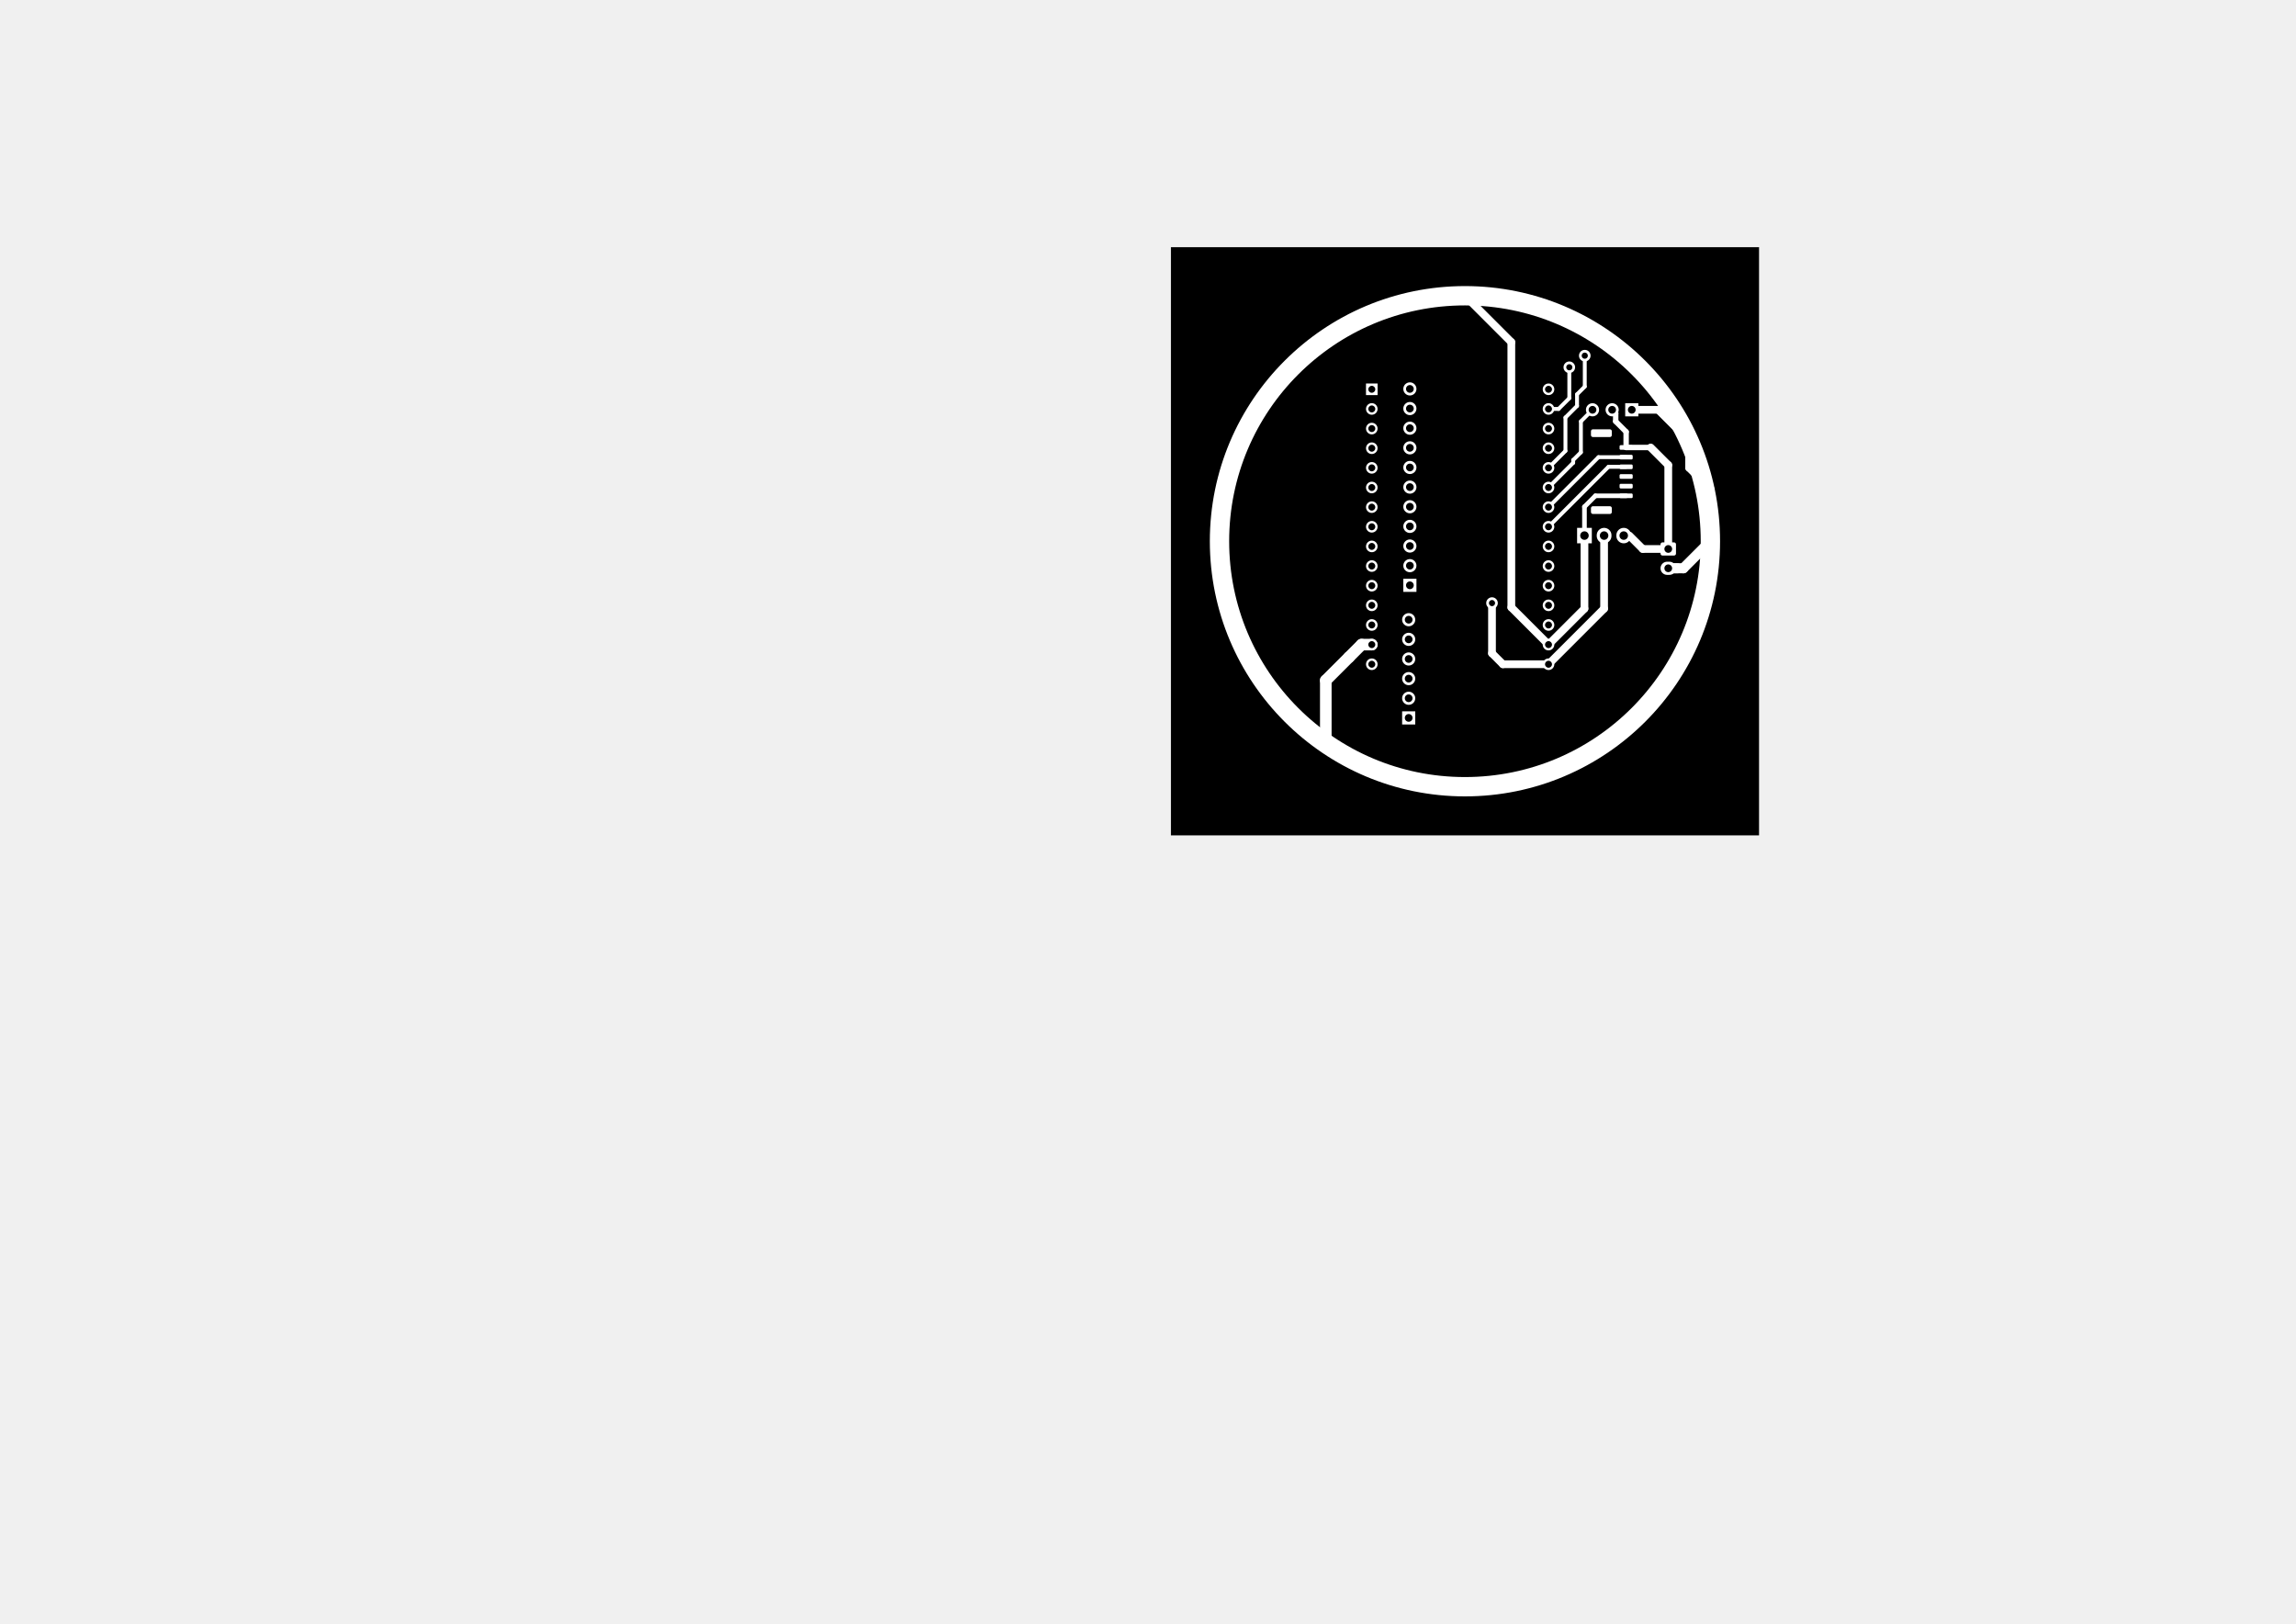
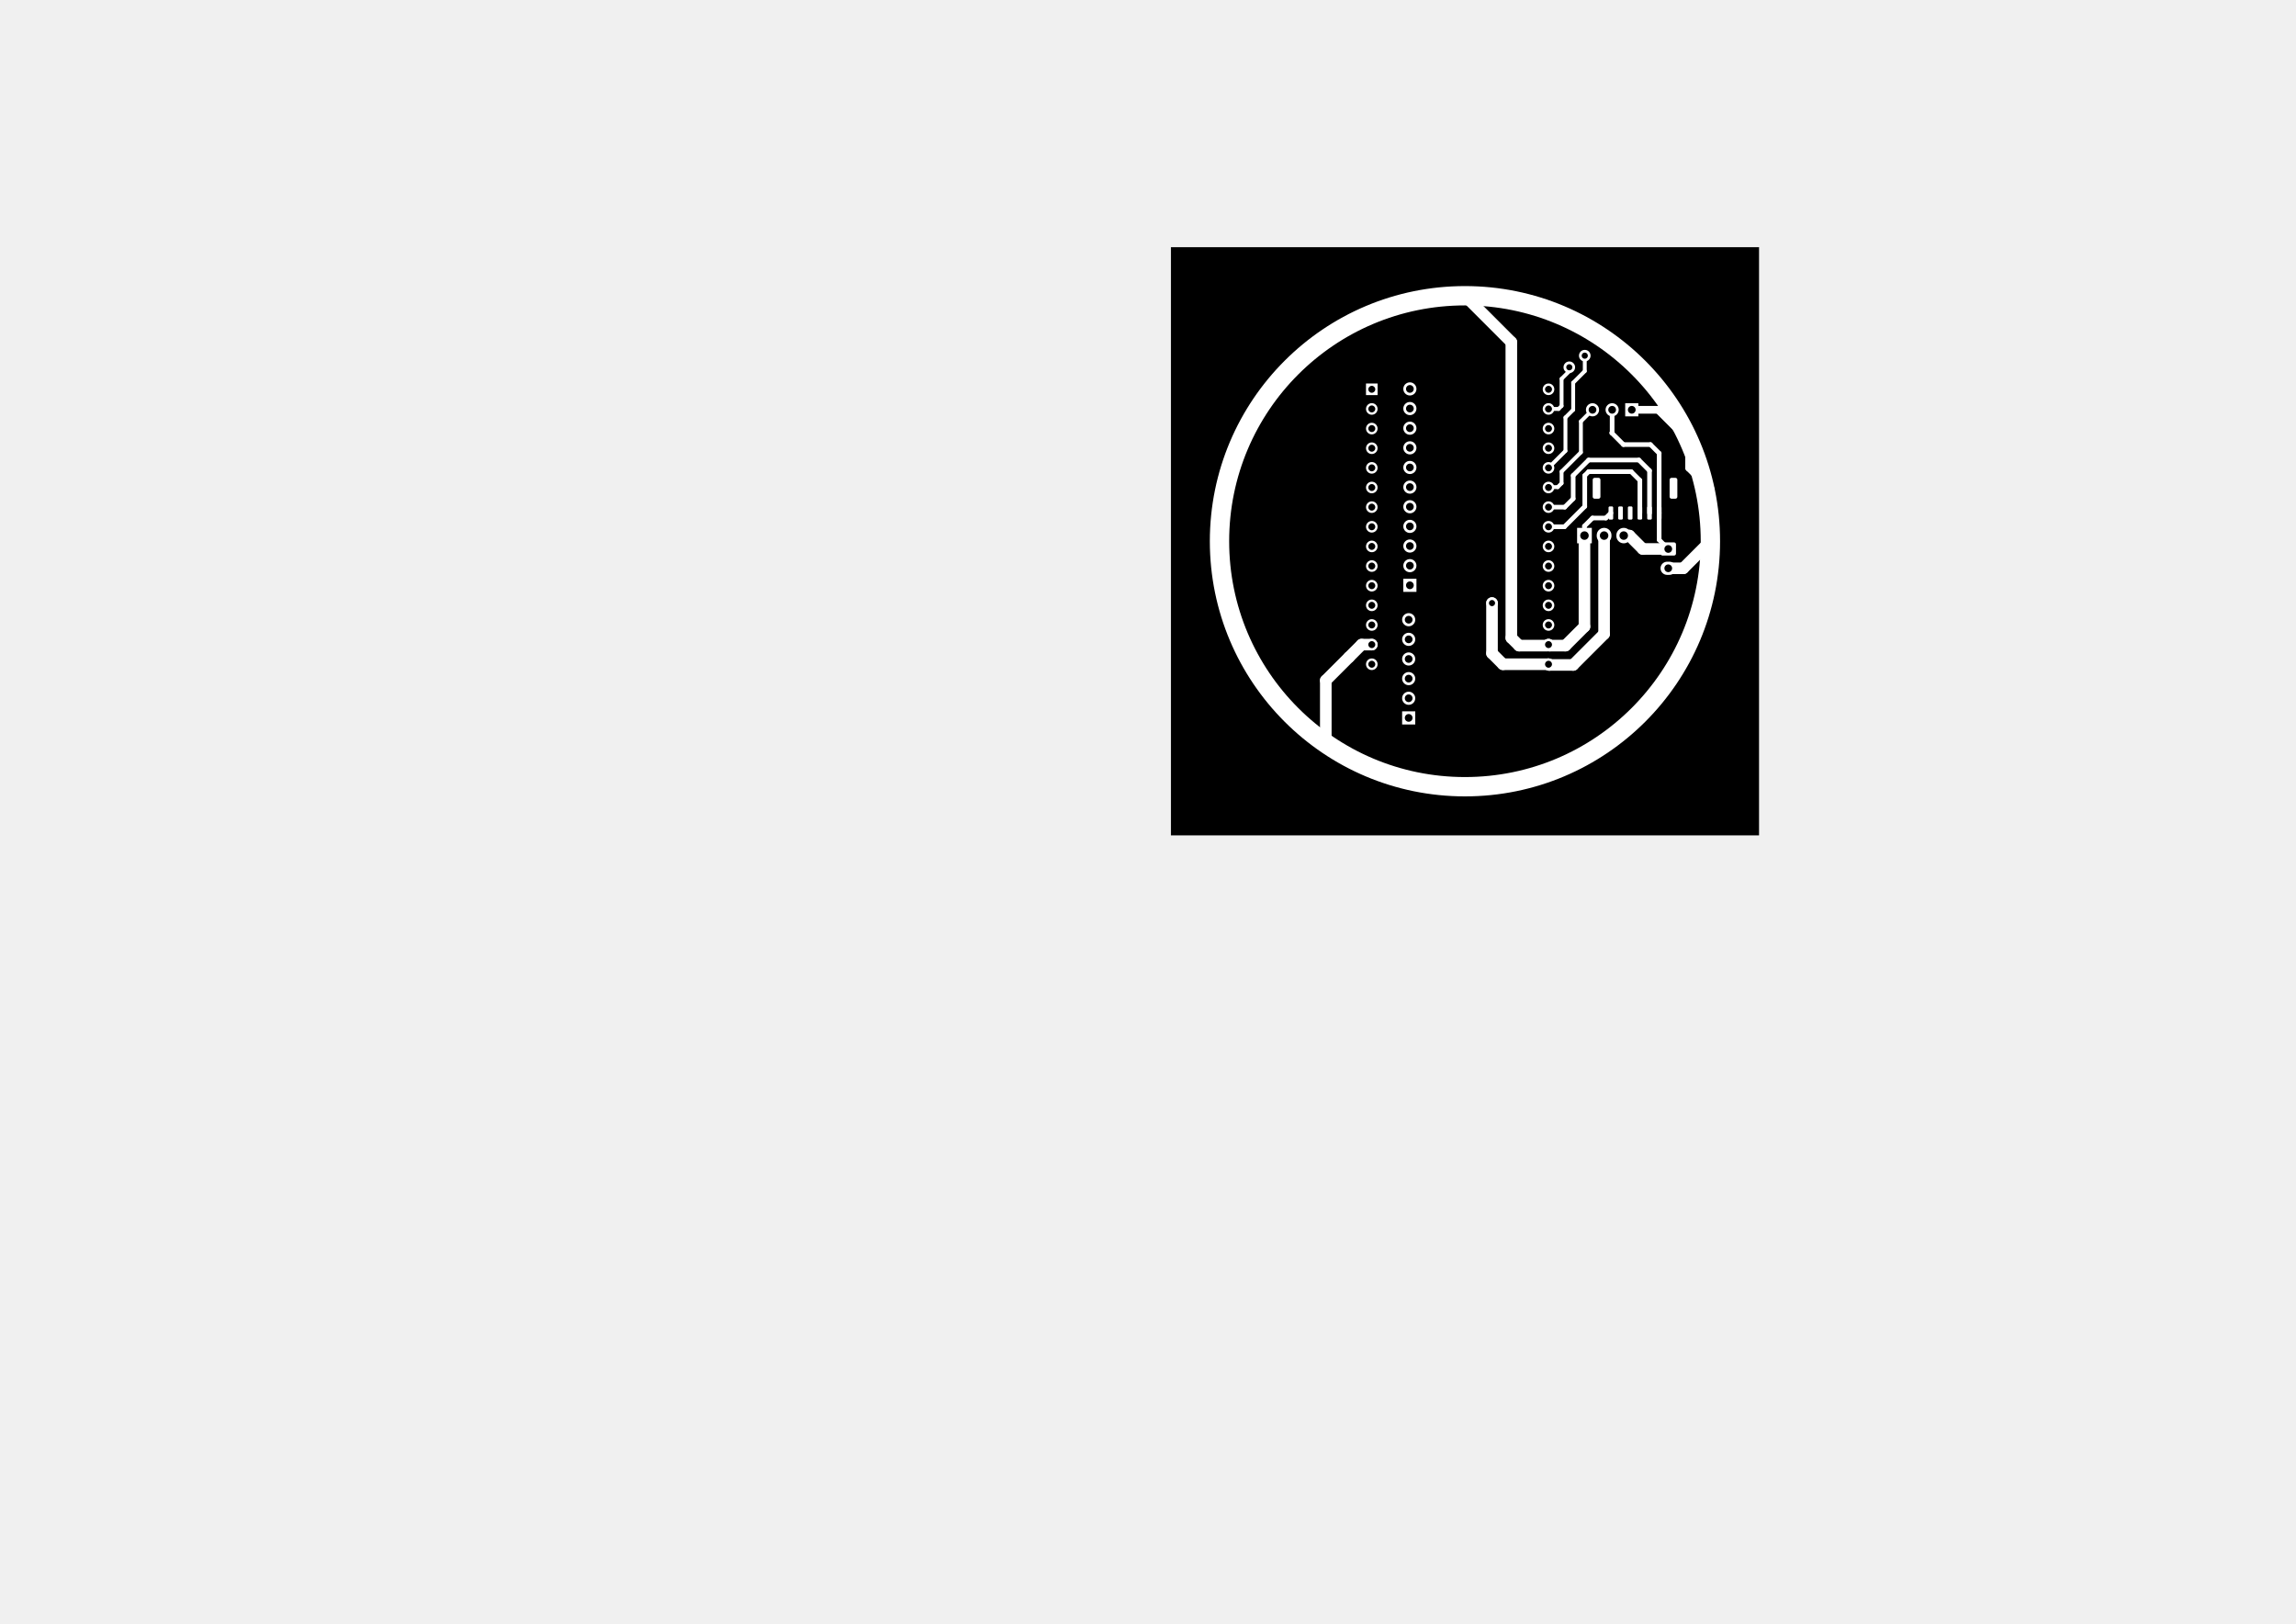
<svg xmlns="http://www.w3.org/2000/svg" version="1.1" width="297.002mm" height="210.007mm" viewBox="0 0 297.002 210.007">
  <g style="fill:#000000; fill-opacity:1;stroke:#000000; stroke-opacity:1; stroke-linecap:round; stroke-linejoin:round;" transform="translate(0 0) scale(1 1)">
</g>
  <g style="fill:#000000; fill-opacity:1;  stroke:#000000; stroke-width:0.021; stroke-opacity:1;  stroke-linecap:round; stroke-linejoin:round;">
    <rect x="151.475" y="31.975" width="76.05" height="76.05" rx="0" />
  </g>
  <g style="fill:none;  stroke:#FFFFFF; stroke-width:2.5; stroke-opacity:1;  stroke-linecap:round; stroke-linejoin:round;">
    <circle cx="189.5" cy="70" r="31.75" />
  </g>
  <g style="fill:#FFFFFF; fill-opacity:1; stroke:none;">
    <circle cx="177.45" cy="65.59" r="0.75" />
  </g>
  <g style="fill:#FFFFFF; fill-opacity:1; stroke:none;">
    <circle cx="177.45" cy="83.37" r="0.75" />
  </g>
  <g style="fill:#FFFFFF; fill-opacity:1; stroke:none;">
    <circle cx="200.31" cy="83.37" r="0.75" />
  </g>
  <g style="fill:#FFFFFF; fill-opacity:1; stroke:none;">
    <circle cx="200.31" cy="85.91" r="0.75" />
    <path style="fill:#FFFFFF; fill-opacity:1; stroke:none;fill-rule:evenodd;" d="M 176.7,51.1 176.7,49.6 178.2,49.6 178.2,51.1 Z" />
  </g>
  <g style="fill:#FFFFFF; fill-opacity:1; stroke:none;">
    <circle cx="177.45" cy="57.97" r="0.75" />
  </g>
  <g style="fill:#FFFFFF; fill-opacity:1; stroke:none;">
    <circle cx="177.45" cy="60.51" r="0.75" />
  </g>
  <g style="fill:#FFFFFF; fill-opacity:1; stroke:none;">
    <circle cx="177.45" cy="63.05" r="0.75" />
  </g>
  <g style="fill:#FFFFFF; fill-opacity:1; stroke:none;">
    <circle cx="177.45" cy="68.13" r="0.75" />
  </g>
  <g style="fill:#FFFFFF; fill-opacity:1; stroke:none;">
    <circle cx="177.45" cy="70.67" r="0.75" />
  </g>
  <g style="fill:#FFFFFF; fill-opacity:1; stroke:none;">
    <circle cx="177.45" cy="73.21" r="0.75" />
  </g>
  <g style="fill:#FFFFFF; fill-opacity:1; stroke:none;">
    <circle cx="177.45" cy="75.75" r="0.75" />
  </g>
  <g style="fill:#FFFFFF; fill-opacity:1; stroke:none;">
    <circle cx="177.45" cy="78.29" r="0.75" />
  </g>
  <g style="fill:#FFFFFF; fill-opacity:1; stroke:none;">
    <circle cx="177.45" cy="80.83" r="0.75" />
  </g>
  <g style="fill:#FFFFFF; fill-opacity:1; stroke:none;">
    <circle cx="200.31" cy="80.83" r="0.75" />
  </g>
  <g style="fill:#FFFFFF; fill-opacity:1; stroke:none;">
    <circle cx="200.31" cy="78.29" r="0.75" />
  </g>
  <g style="fill:#FFFFFF; fill-opacity:1; stroke:none;">
    <circle cx="200.31" cy="75.75" r="0.75" />
  </g>
  <g style="fill:#FFFFFF; fill-opacity:1; stroke:none;">
    <circle cx="200.31" cy="73.21" r="0.75" />
  </g>
  <g style="fill:#FFFFFF; fill-opacity:1; stroke:none;">
    <circle cx="200.31" cy="70.67" r="0.75" />
  </g>
  <g style="fill:#FFFFFF; fill-opacity:1; stroke:none;">
    <circle cx="200.31" cy="68.13" r="0.75" />
  </g>
  <g style="fill:#FFFFFF; fill-opacity:1; stroke:none;">
    <circle cx="200.31" cy="65.59" r="0.75" />
  </g>
  <g style="fill:#FFFFFF; fill-opacity:1; stroke:none;">
    <circle cx="200.31" cy="63.05" r="0.75" />
  </g>
  <g style="fill:#FFFFFF; fill-opacity:1; stroke:none;">
    <circle cx="200.31" cy="60.51" r="0.75" />
  </g>
  <g style="fill:#FFFFFF; fill-opacity:1; stroke:none;">
    <circle cx="200.31" cy="57.97" r="0.75" />
  </g>
  <g style="fill:#FFFFFF; fill-opacity:1; stroke:none;">
    <circle cx="200.31" cy="55.43" r="0.75" />
  </g>
  <g style="fill:#FFFFFF; fill-opacity:1; stroke:none;">
    <circle cx="200.31" cy="52.89" r="0.75" />
  </g>
  <g style="fill:#FFFFFF; fill-opacity:1; stroke:none;">
    <circle cx="200.31" cy="50.35" r="0.75" />
  </g>
  <g style="fill:#FFFFFF; fill-opacity:1; stroke:none;">
    <circle cx="177.45" cy="85.91" r="0.75" />
  </g>
  <g style="fill:#FFFFFF; fill-opacity:1; stroke:none;">
    <circle cx="177.45" cy="55.43" r="0.75" />
  </g>
  <g style="fill:#FFFFFF; fill-opacity:1; stroke:none;">
    <circle cx="177.45" cy="52.89" r="0.75" />
    <path style="fill:#FFFFFF; fill-opacity:1; stroke:none;fill-rule:evenodd;" d="M 204.007,70.27 204.007,68.27 205.912,68.27 205.912,70.27 Z" />
  </g>
  <g style="fill:none;  stroke:#FFFFFF; stroke-width:1.905; stroke-opacity:1;  stroke-linecap:round; stroke-linejoin:round;">
    <path d="M207.5 69.222 L207.5 69.317 " />
    <path d="M210.04 69.222 L210.04 69.317 " />
    <path style="fill:#FFFFFF; fill-opacity:1; stroke:none;fill-rule:evenodd;" d="M 210.23,52.15 211.93,52.15 211.93,53.85 210.23,53.85 Z" />
  </g>
  <g style="fill:#FFFFFF; fill-opacity:1; stroke:none;">
    <circle cx="208.54" cy="53" r="0.85" />
  </g>
  <g style="fill:#FFFFFF; fill-opacity:1; stroke:none;">
    <circle cx="206" cy="53" r="0.85" />
    <path style="fill:#FFFFFF; fill-opacity:1; stroke:none;fill-rule:evenodd;" d="M 216.55,70.15 216.646,70.169 216.727,70.223 216.781,70.304 216.8,70.4 216.8,71.6 216.781,71.696 216.727,71.777 216.646,71.831 216.55,71.85 215.05,71.85 214.954,71.831 214.873,71.777 214.819,71.696 214.8,71.6 214.8,70.4 214.819,70.304 214.873,70.223 214.954,70.169 215.05,70.15 Z" />
  </g>
  <g style="fill:none;  stroke:#FFFFFF; stroke-width:1.7; stroke-opacity:1;  stroke-linecap:round; stroke-linejoin:round;">
    <path d="M215.95 73.5 L215.65 73.5 " />
    <path style="fill:#FFFFFF; fill-opacity:1; stroke:none;fill-rule:evenodd;" d="M 181.373,93.7 181.373,92 183.072,92 183.072,93.7 Z" />
  </g>
  <g style="fill:#FFFFFF; fill-opacity:1; stroke:none;">
    <circle cx="182.222" cy="90.31" r="0.85" />
  </g>
  <g style="fill:#FFFFFF; fill-opacity:1; stroke:none;">
    <circle cx="182.222" cy="87.77" r="0.85" />
  </g>
  <g style="fill:#FFFFFF; fill-opacity:1; stroke:none;">
    <circle cx="182.222" cy="85.23" r="0.85" />
  </g>
  <g style="fill:#FFFFFF; fill-opacity:1; stroke:none;">
    <circle cx="182.222" cy="82.69" r="0.85" />
  </g>
  <g style="fill:#FFFFFF; fill-opacity:1; stroke:none;">
    <circle cx="182.222" cy="80.15" r="0.85" />
-     <path style="fill:#FFFFFF; fill-opacity:1; stroke:none;fill-rule:evenodd;" d="M 209.65,64.425 209.593,64.414 209.544,64.381 209.511,64.332 209.5,64.275 209.5,63.975 209.511,63.918 209.544,63.869 209.593,63.836 209.65,63.825 211.05,63.825 211.107,63.836 211.156,63.869 211.189,63.918 211.2,63.975 211.2,64.275 211.189,64.332 211.156,64.381 211.107,64.414 211.05,64.425 Z" />
-     <path style="fill:#FFFFFF; fill-opacity:1; stroke:none;fill-rule:evenodd;" d="M 209.65,63.175 209.593,63.164 209.544,63.131 209.511,63.082 209.5,63.025 209.5,62.725 209.511,62.668 209.544,62.619 209.593,62.586 209.65,62.575 211.05,62.575 211.107,62.586 211.156,62.619 211.189,62.668 211.2,62.725 211.2,63.025 211.189,63.082 211.156,63.131 211.107,63.164 211.05,63.175 Z" />
-     <path style="fill:#FFFFFF; fill-opacity:1; stroke:none;fill-rule:evenodd;" d="M 209.65,61.925 209.593,61.914 209.544,61.881 209.511,61.832 209.5,61.775 209.5,61.475 209.511,61.418 209.544,61.369 209.593,61.336 209.65,61.325 211.05,61.325 211.107,61.336 211.156,61.369 211.189,61.418 211.2,61.475 211.2,61.775 211.189,61.832 211.156,61.881 211.107,61.914 211.05,61.925 Z" />
-     <path style="fill:#FFFFFF; fill-opacity:1; stroke:none;fill-rule:evenodd;" d="M 209.65,60.675 209.593,60.664 209.544,60.631 209.511,60.582 209.5,60.525 209.5,60.225 209.511,60.168 209.544,60.119 209.593,60.086 209.65,60.075 211.05,60.075 211.107,60.086 211.156,60.119 211.189,60.168 211.2,60.225 211.2,60.525 211.189,60.582 211.156,60.631 211.107,60.664 211.05,60.675 Z" />
-     <path style="fill:#FFFFFF; fill-opacity:1; stroke:none;fill-rule:evenodd;" d="M 209.65,59.425 209.593,59.414 209.544,59.381 209.511,59.332 209.5,59.275 209.5,58.975 209.511,58.918 209.544,58.869 209.593,58.836 209.65,58.825 211.05,58.825 211.107,58.836 211.156,58.869 211.189,58.918 211.2,58.975 211.2,59.275 211.189,59.332 211.156,59.381 211.107,59.414 211.05,59.425 Z" />
-     <path style="fill:#FFFFFF; fill-opacity:1; stroke:none;fill-rule:evenodd;" d="M 209.65,58.175 209.593,58.164 209.544,58.131 209.511,58.082 209.5,58.025 209.5,57.725 209.511,57.668 209.544,57.619 209.593,57.586 209.65,57.575 211.05,57.575 211.107,57.586 211.156,57.619 211.189,57.668 211.2,57.725 211.2,58.025 211.189,58.082 211.156,58.131 211.107,58.164 211.05,58.175 Z" />
-     <path style="fill:#FFFFFF; fill-opacity:1; stroke:none;fill-rule:evenodd;" d="M 206.05,66.475 205.954,66.456 205.873,66.402 205.819,66.321 205.8,66.225 205.8,65.725 205.819,65.629 205.873,65.548 205.954,65.494 206.05,65.475 208.25,65.475 208.346,65.494 208.427,65.548 208.481,65.629 208.5,65.725 208.5,66.225 208.481,66.321 208.427,66.402 208.346,66.456 208.25,66.475 Z" />
-     <path style="fill:#FFFFFF; fill-opacity:1; stroke:none;fill-rule:evenodd;" d="M 206.05,56.525 205.954,56.506 205.873,56.452 205.819,56.371 205.8,56.275 205.8,55.775 205.819,55.679 205.873,55.598 205.954,55.544 206.05,55.525 208.25,55.525 208.346,55.544 208.427,55.598 208.481,55.679 208.5,55.775 208.5,56.275 208.481,56.371 208.427,56.452 208.346,56.506 208.25,56.525 Z" />
    <path style="fill:#FFFFFF; fill-opacity:1; stroke:none;fill-rule:evenodd;" d="M 181.528,76.55 181.528,74.85 183.227,74.85 183.227,76.55 Z" />
  </g>
  <g style="fill:#FFFFFF; fill-opacity:1; stroke:none;">
    <circle cx="182.377" cy="73.16" r="0.85" />
  </g>
  <g style="fill:#FFFFFF; fill-opacity:1; stroke:none;">
    <circle cx="182.377" cy="70.62" r="0.85" />
  </g>
  <g style="fill:#FFFFFF; fill-opacity:1; stroke:none;">
    <circle cx="182.377" cy="68.08" r="0.85" />
  </g>
  <g style="fill:#FFFFFF; fill-opacity:1; stroke:none;">
    <circle cx="182.377" cy="65.54" r="0.85" />
  </g>
  <g style="fill:#FFFFFF; fill-opacity:1; stroke:none;">
    <circle cx="182.377" cy="63" r="0.85" />
  </g>
  <g style="fill:#FFFFFF; fill-opacity:1; stroke:none;">
    <circle cx="182.377" cy="60.46" r="0.85" />
  </g>
  <g style="fill:#FFFFFF; fill-opacity:1; stroke:none;">
    <circle cx="182.377" cy="57.92" r="0.85" />
  </g>
  <g style="fill:#FFFFFF; fill-opacity:1; stroke:none;">
    <circle cx="182.377" cy="55.38" r="0.85" />
  </g>
  <g style="fill:#FFFFFF; fill-opacity:1; stroke:none;">
    <circle cx="182.377" cy="52.84" r="0.85" />
  </g>
  <g style="fill:#FFFFFF; fill-opacity:1; stroke:none;">
    <circle cx="182.377" cy="50.3" r="0.85" />
+     <path style="fill:#FFFFFF; fill-opacity:1; stroke:none;fill-rule:evenodd;" d="M 215.975,62.05 215.994,61.954 216.048,61.873 216.129,61.819 216.225,61.8 216.725,61.8 216.821,61.819 216.902,61.873 216.956,61.954 216.975,62.05 216.975,64.25 216.956,64.346 216.902,64.427 216.821,64.481 216.725,64.5 216.225,64.5 216.129,64.481 216.048,64.427 215.994,64.346 215.975,64.25 Z" />
+     <path style="fill:#FFFFFF; fill-opacity:1; stroke:none;fill-rule:evenodd;" d="M 206.025,62.05 206.044,61.954 206.098,61.873 206.179,61.819 206.275,61.8 206.775,61.8 206.871,61.819 206.952,61.873 207.006,61.954 207.025,62.05 207.025,64.25 207.006,64.346 206.952,64.427 206.871,64.481 206.775,64.5 206.275,64.5 206.179,64.481 206.098,64.427 206.044,64.346 206.025,64.25 Z" />
+     <path style="fill:#FFFFFF; fill-opacity:1; stroke:none;fill-rule:evenodd;" d="M 214.325,65.65 214.336,65.593 214.369,65.544 214.418,65.511 214.475,65.5 214.775,65.5 214.832,65.511 214.881,65.544 214.914,65.593 214.925,65.65 214.925,67.05 214.914,67.107 214.881,67.156 214.832,67.189 214.775,67.2 214.475,67.2 214.418,67.189 214.369,67.156 214.336,67.107 214.325,67.05 Z" />
+     <path style="fill:#FFFFFF; fill-opacity:1; stroke:none;fill-rule:evenodd;" d="M 213.075,65.65 213.086,65.593 213.119,65.544 213.168,65.511 213.225,65.5 213.525,65.5 213.582,65.511 213.631,65.544 213.664,65.593 213.675,65.65 213.675,67.05 213.664,67.107 213.631,67.156 213.582,67.189 213.525,67.2 213.225,67.2 213.168,67.189 213.119,67.156 213.086,67.107 213.075,67.05 Z" />
+     <path style="fill:#FFFFFF; fill-opacity:1; stroke:none;fill-rule:evenodd;" d="M 211.825,65.65 211.836,65.593 211.869,65.544 211.918,65.511 211.975,65.5 212.275,65.5 212.332,65.511 212.381,65.544 212.414,65.593 212.425,65.65 212.425,67.05 212.414,67.107 212.381,67.156 212.332,67.189 212.275,67.2 211.975,67.2 211.918,67.189 211.869,67.156 211.836,67.107 211.825,67.05 Z" />
+     <path style="fill:#FFFFFF; fill-opacity:1; stroke:none;fill-rule:evenodd;" d="M 210.575,65.65 210.586,65.593 210.619,65.544 210.668,65.511 210.725,65.5 211.025,65.5 211.082,65.511 211.131,65.544 211.164,65.593 211.175,65.65 211.175,67.05 211.164,67.107 211.131,67.156 211.082,67.189 211.025,67.2 210.725,67.2 210.668,67.189 210.619,67.156 210.586,67.107 210.575,67.05 Z" />
+     <path style="fill:#FFFFFF; fill-opacity:1; stroke:none;fill-rule:evenodd;" d="M 209.325,65.65 209.336,65.593 209.369,65.544 209.418,65.511 209.475,65.5 209.775,65.5 209.832,65.511 209.881,65.544 209.914,65.593 209.925,65.65 209.925,67.05 209.914,67.107 209.881,67.156 209.832,67.189 209.775,67.2 209.475,67.2 209.418,67.189 209.369,67.156 209.336,67.107 209.325,67.05 Z" />
+     <path style="fill:#FFFFFF; fill-opacity:1; stroke:none;fill-rule:evenodd;" d="M 208.075,65.65 208.086,65.593 208.119,65.544 208.168,65.511 208.225,65.5 208.525,65.5 208.582,65.511 208.631,65.544 208.664,65.593 208.675,65.65 208.675,67.05 208.664,67.107 208.631,67.156 208.582,67.189 208.525,67.2 208.225,67.2 208.168,67.189 208.119,67.156 208.086,67.107 208.075,67.05 Z" />
  </g>
  <g style="fill:#FFFFFF; fill-opacity:1; stroke:none;">
    <circle cx="193" cy="78" r="0.75" />
  </g>
  <g style="fill:#FFFFFF; fill-opacity:1; stroke:none;">
    <circle cx="203" cy="47.5" r="0.75" />
  </g>
  <g style="fill:#FFFFFF; fill-opacity:1; stroke:none;">
    <circle cx="205" cy="46" r="0.75" />
  </g>
-   <g style="fill:none;  stroke:#FFFFFF; stroke-width:1; stroke-opacity:1;  stroke-linecap:round; stroke-linejoin:round;">
-     <path d="M200.31 83.37 L195.5 78.56 " />
-     <path d="M195.5 78.56 L195.5 44.25 " />
-     <path d="M195.5 44.25 L189.5 38.25 " />
-   </g>
-   <g style="fill:none;  stroke:#FFFFFF; stroke-width:0.7; stroke-opacity:1;  stroke-linecap:round; stroke-linejoin:round;">
-     <path d="M210.35 57.875 L210.35 55.85 " />
-     <path d="M210.35 55.85 L209 54.5 " />
-     <path d="M209 54.5 L209 53.46 " />
-     <path d="M209 53.46 L208.54 53 " />
-   </g>
  <g style="fill:none;  stroke:#FFFFFF; stroke-width:0.5; stroke-opacity:1;  stroke-linecap:round; stroke-linejoin:round;">
+     <path d="M205 46 L205 48 " />
+     <path d="M202.5 54 L202.5 58.32 " />
+     <path d="M205 48 L203.5 49.5 " />
+     <path d="M203.5 49.5 L203.5 53 " />
+     <path d="M203.5 53 L202.5 54 " />
+     <path d="M202.5 58.32 L200.31 60.51 " />
+     <path d="M203 47.5 L203 48 " />
+     <path d="M203 48 L202 49 " />
+     <path d="M202 49 L202 52.5 " />
+     <path d="M202 52.5 L201.61 52.89 " />
+     <path d="M201.61 52.89 L200.31 52.89 " />
    <path d="M206 53 L204.5 54.5 " />
    <path d="M204.5 54.5 L204.5 58.5 " />
-     <path d="M204.5 58.5 L203.5 59.5 " />
-     <path d="M203.5 59.5 L203.5 59.86 " />
-     <path d="M203.5 59.86 L200.31 63.05 " />
-   </g>
-   <g style="fill:none;  stroke:#FFFFFF; stroke-width:1.3; stroke-opacity:1;  stroke-linecap:round; stroke-linejoin:round;">
-     <path d="M215.8 73.5 L217.75 73.5 " />
-     <path d="M217.75 73.5 L221.25 70 " />
+     <path d="M202 61 L202 62.5 " />
+     <path d="M204.5 58.5 L202 61 " />
+     <path d="M202 62.5 L201.5 63 " />
+     <path d="M200.36 63 L200.31 63.05 " />
+     <path d="M201.5 63 L200.36 63 " />
+   </g>
+   <g style="fill:none;  stroke:#FFFFFF; stroke-width:0.6; stroke-opacity:1;  stroke-linecap:round; stroke-linejoin:round;">
+     <path d="M214.625 66.35 L214.625 58.625 " />
+     <path d="M214.625 58.625 L213.5 57.5 " />
+     <path d="M213.5 57.5 L210 57.5 " />
+     <path d="M210 57.5 L208.5 56 " />
+     <path d="M208.5 56 L208.54 55.96 " />
+     <path d="M208.54 55.96 L208.54 53 " />
+     <path d="M200.31 65.59 L202.41 65.59 " />
+     <path d="M202.41 65.59 L203.5 64.5 " />
+     <path d="M203.5 64.5 L203.5 61.5 " />
+     <path d="M205.5 59.5 L212 59.5 " />
+     <path d="M203.5 61.5 L205.5 59.5 " />
+     <path d="M212 59.5 L213.375 60.875 " />
+     <path d="M213.375 60.875 L213.375 66.35 " />
+     <path d="M212.125 66.35 L212.125 62.125 " />
+     <path d="M212.125 62.125 L211 61 " />
+     <path d="M211 61 L205.5 61 " />
+     <path d="M205.5 61 L205 61.5 " />
+     <path d="M205 61.5 L205 65.5 " />
+     <path d="M205 65.5 L202.37 68.13 " />
+     <path d="M202.37 68.13 L200.31 68.13 " />
+     <path d="M204.96 69.27 L204.96 68.04 " />
+     <path d="M204.96 68.04 L206 67 " />
+     <path d="M206 67 L207.725 67 " />
+     <path d="M207.725 67 L208.375 66.35 " />
+     <path d="M214.625 66.35 L214.625 69.825 " />
+     <path d="M214.625 69.825 L215.8 71 " />
+   </g>
+   <g style="fill:none;  stroke:#FFFFFF; stroke-width:1.5; stroke-opacity:1;  stroke-linecap:round; stroke-linejoin:round;">
+     <path d="M200.44 83.5 L200.31 83.37 " />
+     <path d="M204.96 69.27 L204.96 81.04 " />
+     <path d="M204.96 81.04 L202.5 83.5 " />
+     <path d="M202.5 83.5 L200.44 83.5 " />
  </g>
  <g style="fill:none;  stroke:#FFFFFF; stroke-width:1; stroke-opacity:1;  stroke-linecap:round; stroke-linejoin:round;">
-     <path d="M193 78 L193 84.5 " />
-     <path d="M193 84.5 L194.41 85.91 " />
-     <path d="M194.41 85.91 L200.31 85.91 " />
-   </g>
-   <g style="fill:none;  stroke:#FFFFFF; stroke-width:0.5; stroke-opacity:1;  stroke-linecap:round; stroke-linejoin:round;">
-     <path d="M204 52.5 L202.5 54 " />
-     <path d="M204 51 L204 52.5 " />
-     <path d="M205 46 L205 50 " />
-     <path d="M205 50 L204 51 " />
-     <path d="M202.5 54 L202.5 58.32 " />
-     <path d="M202.5 58.32 L200.31 60.51 " />
+     <path d="M200.31 83.37 L200.18 83.5 " />
+   </g>
+   <g style="fill:none;  stroke:#FFFFFF; stroke-width:1.5; stroke-opacity:1;  stroke-linecap:round; stroke-linejoin:round;">
+     <path d="M200.18 83.5 L196.5 83.5 " />
+     <path d="M196.5 83.5 L195.5 82.5 " />
+     <path d="M195.5 44.25 L189.5 38.25 " />
+     <path d="M195.5 82.5 L195.5 44.25 " />
+     <path d="M207.5 69.27 L207.5 82 " />
+     <path d="M200.4 86 L200.31 85.91 " />
+     <path d="M207.5 82 L203.5 86 " />
+     <path d="M203.5 86 L200.4 86 " />
+     <path d="M217.75 73.5 L215.8 73.5 " />
+   </g>
+   <g style="fill:none;  stroke:#FFFFFF; stroke-width:1; stroke-opacity:1;  stroke-linecap:round; stroke-linejoin:round;">
+     <path d="M214.5 53 L218.5 57 " />
+     <path d="M218.5 57 L218.5 60.5 " />
+     <path d="M221.25 63.25 L221.25 70 " />
+   </g>
+   <g style="fill:none;  stroke:#FFFFFF; stroke-width:1.5; stroke-opacity:1;  stroke-linecap:round; stroke-linejoin:round;">
+     <path d="M171.5 88 L171.5 96 " />
  </g>
  <g style="fill:none;  stroke:#FFFFFF; stroke-width:1; stroke-opacity:1;  stroke-linecap:round; stroke-linejoin:round;">
    <path d="M211.08 53 L214.5 53 " />
-     <path d="M214.5 53 L218.5 57 " />
-     <path d="M218.5 57 L218.5 60.5 " />
+   </g>
+   <g style="fill:none;  stroke:#FFFFFF; stroke-width:0.2; stroke-opacity:1;  stroke-linecap:round; stroke-linejoin:round;">
+     <path d="M189.5 101.75 L182.75 101.75 " />
+   </g>
+   <g style="fill:none;  stroke:#FFFFFF; stroke-width:1.5; stroke-opacity:1;  stroke-linecap:round; stroke-linejoin:round;">
+     <path d="M217.75 73.5 L221.25 70 " />
+   </g>
+   <g style="fill:none;  stroke:#FFFFFF; stroke-width:0.2; stroke-opacity:1;  stroke-linecap:round; stroke-linejoin:round;">
+     <path d="M182.75 101.75 L182 101 " />
+   </g>
+   <g style="fill:none;  stroke:#FFFFFF; stroke-width:1.5; stroke-opacity:1;  stroke-linecap:round; stroke-linejoin:round;">
+     <path d="M174.5 85 L171.5 88 " />
+   </g>
+   <g style="fill:none;  stroke:#FFFFFF; stroke-width:1; stroke-opacity:1;  stroke-linecap:round; stroke-linejoin:round;">
    <path d="M218.5 60.5 L221.25 63.25 " />
-     <path d="M221.25 63.25 L221.25 70 " />
-   </g>
-   <g style="fill:none;  stroke:#FFFFFF; stroke-width:0.5; stroke-opacity:1;  stroke-linecap:round; stroke-linejoin:round;">
-     <path d="M203 47.5 L203 51.5 " />
-     <path d="M203 51.5 L201.61 52.89 " />
-     <path d="M201.61 52.89 L200.31 52.89 " />
-     <path d="M210.35 60.375 L208.065 60.375 " />
-     <path d="M208.065 60.375 L200.31 68.13 " />
-     <path d="M210.35 59.125 L206.775 59.125 " />
-     <path d="M206.775 59.125 L200.31 65.59 " />
-   </g>
-   <g style="fill:none;  stroke:#FFFFFF; stroke-width:0.6; stroke-opacity:1;  stroke-linecap:round; stroke-linejoin:round;">
-     <path d="M204.96 69.27 L204.96 65.54 " />
-     <path d="M204.96 65.54 L206.375 64.125 " />
-     <path d="M206.375 64.125 L210.35 64.125 " />
-   </g>
-   <g style="fill:none;  stroke:#FFFFFF; stroke-width:0.7; stroke-opacity:1;  stroke-linecap:round; stroke-linejoin:round;">
-     <path d="M210.35 57.875 L213.525 57.875 " />
-   </g>
-   <g style="fill:none;  stroke:#FFFFFF; stroke-width:1; stroke-opacity:1;  stroke-linecap:round; stroke-linejoin:round;">
-     <path d="M213.525 57.875 L215.8 60.15 " />
+   </g>
+   <g style="fill:none;  stroke:#FFFFFF; stroke-width:0.2; stroke-opacity:1;  stroke-linecap:round; stroke-linejoin:round;">
+     <path d="M204.96 69.27 L205.5 68.73 " />
+   </g>
+   <g style="fill:none;  stroke:#FFFFFF; stroke-width:1.5; stroke-opacity:1;  stroke-linecap:round; stroke-linejoin:round;">
+     <path d="M177.45 83.37 L176.13 83.37 " />
+     <path d="M176.13 83.37 L174.5 85 " />
+     <path d="M194.41 85.91 L200.31 85.91 " />
+     <path d="M193 84.5 L194.41 85.91 " />
+     <path d="M193 78 L193 84.5 " />
  </g>
  <g style="fill:none;  stroke:#FFFFFF; stroke-width:0.2; stroke-opacity:1;  stroke-linecap:round; stroke-linejoin:round;">
    <path d="M200.31 60.44 L200.31 60.51 " />
  </g>
-   <g style="fill:none;  stroke:#FFFFFF; stroke-width:1; stroke-opacity:1;  stroke-linecap:round; stroke-linejoin:round;">
-     <path d="M215.8 71 L215.8 60.15 " />
+   <g style="fill:none;  stroke:#FFFFFF; stroke-width:1.5; stroke-opacity:1;  stroke-linecap:round; stroke-linejoin:round;">
+     <path d="M212.5 71 L210.77 69.27 " />
  </g>
  <g style="fill:none;  stroke:#FFFFFF; stroke-width:0.2; stroke-opacity:1;  stroke-linecap:round; stroke-linejoin:round;">
-     <path d="M182.75 101.75 L182 101 " />
-     <path d="M189.5 101.75 L182.75 101.75 " />
-   </g>
-   <g style="fill:none;  stroke:#FFFFFF; stroke-width:1.5; stroke-opacity:1;  stroke-linecap:round; stroke-linejoin:round;">
-     <path d="M171.5 88 L171.5 96 " />
-     <path d="M174.5 85 L171.5 88 " />
-     <path d="M177.45 83.37 L176.13 83.37 " />
-     <path d="M176.13 83.37 L174.5 85 " />
-   </g>
-   <g style="fill:none;  stroke:#FFFFFF; stroke-width:1; stroke-opacity:1;  stroke-linecap:round; stroke-linejoin:round;">
+     <path d="M210.27 69.5 L210.04 69.27 " />
+   </g>
+   <g style="fill:none;  stroke:#FFFFFF; stroke-width:1.5; stroke-opacity:1;  stroke-linecap:round; stroke-linejoin:round;">
+     <path d="M210.77 69.27 L210.04 69.27 " />
    <path d="M215.8 71 L212.5 71 " />
-     <path d="M212.5 71 L210.77 69.27 " />
-   </g>
-   <g style="fill:none;  stroke:#FFFFFF; stroke-width:0.2; stroke-opacity:1;  stroke-linecap:round; stroke-linejoin:round;">
-     <path d="M210.77 69.27 L210.04 69.27 " />
-   </g>
-   <g style="fill:none;  stroke:#FFFFFF; stroke-width:1.3; stroke-opacity:1;  stroke-linecap:round; stroke-linejoin:round;">
-     <path d="M215.8 73.5 L217 73.5 " />
-   </g>
-   <g style="fill:none;  stroke:#FFFFFF; stroke-width:1; stroke-opacity:1;  stroke-linecap:round; stroke-linejoin:round;">
-     <path d="M207.5 69.27 L207.5 78.72 " />
-     <path d="M207.5 78.72 L200.31 85.91 " />
-     <path d="M204.96 69.27 L204.96 78.72 " />
-     <path d="M204.96 78.72 L200.31 83.37 " />
-   </g>
-   <g style="fill:none;  stroke:#FFFFFF; stroke-width:0.2; stroke-opacity:1;  stroke-linecap:round; stroke-linejoin:round;">
-     <path d="M204.96 69.27 L205.5 68.73 " />
-     <path d="M210.27 69.5 L210.04 69.27 " />
  </g>
  <g style="fill:#000000; fill-opacity:1; stroke:none;">
    <circle cx="193" cy="78" r="0.4" />
  </g>
  <g style="fill:#000000; fill-opacity:1; stroke:none;">
    <circle cx="203" cy="47.5" r="0.4" />
  </g>
  <g style="fill:#000000; fill-opacity:1; stroke:none;">
    <circle cx="205" cy="46" r="0.4" />
  </g>
  <g style="fill:#000000; fill-opacity:1; stroke:none;">
    <circle cx="177.45" cy="65.59" r="0.45" />
  </g>
  <g style="fill:#000000; fill-opacity:1; stroke:none;">
    <circle cx="177.45" cy="83.37" r="0.45" />
  </g>
  <g style="fill:#000000; fill-opacity:1; stroke:none;">
    <circle cx="200.31" cy="83.37" r="0.45" />
  </g>
  <g style="fill:#000000; fill-opacity:1; stroke:none;">
    <circle cx="200.31" cy="85.91" r="0.45" />
  </g>
  <g style="fill:#000000; fill-opacity:1; stroke:none;">
    <circle cx="177.45" cy="50.35" r="0.45" />
  </g>
  <g style="fill:#000000; fill-opacity:1; stroke:none;">
    <circle cx="177.45" cy="57.97" r="0.45" />
  </g>
  <g style="fill:#000000; fill-opacity:1; stroke:none;">
    <circle cx="177.45" cy="60.51" r="0.45" />
  </g>
  <g style="fill:#000000; fill-opacity:1; stroke:none;">
    <circle cx="177.45" cy="63.05" r="0.45" />
  </g>
  <g style="fill:#000000; fill-opacity:1; stroke:none;">
    <circle cx="177.45" cy="68.13" r="0.45" />
  </g>
  <g style="fill:#000000; fill-opacity:1; stroke:none;">
    <circle cx="177.45" cy="70.67" r="0.45" />
  </g>
  <g style="fill:#000000; fill-opacity:1; stroke:none;">
    <circle cx="177.45" cy="73.21" r="0.45" />
  </g>
  <g style="fill:#000000; fill-opacity:1; stroke:none;">
    <circle cx="177.45" cy="75.75" r="0.45" />
  </g>
  <g style="fill:#000000; fill-opacity:1; stroke:none;">
    <circle cx="177.45" cy="78.29" r="0.45" />
  </g>
  <g style="fill:#000000; fill-opacity:1; stroke:none;">
    <circle cx="177.45" cy="80.83" r="0.45" />
  </g>
  <g style="fill:#000000; fill-opacity:1; stroke:none;">
    <circle cx="200.31" cy="80.83" r="0.45" />
  </g>
  <g style="fill:#000000; fill-opacity:1; stroke:none;">
    <circle cx="200.31" cy="78.29" r="0.45" />
  </g>
  <g style="fill:#000000; fill-opacity:1; stroke:none;">
    <circle cx="200.31" cy="75.75" r="0.45" />
  </g>
  <g style="fill:#000000; fill-opacity:1; stroke:none;">
    <circle cx="200.31" cy="73.21" r="0.45" />
  </g>
  <g style="fill:#000000; fill-opacity:1; stroke:none;">
    <circle cx="200.31" cy="70.67" r="0.45" />
  </g>
  <g style="fill:#000000; fill-opacity:1; stroke:none;">
    <circle cx="200.31" cy="68.13" r="0.45" />
  </g>
  <g style="fill:#000000; fill-opacity:1; stroke:none;">
    <circle cx="200.31" cy="65.59" r="0.45" />
  </g>
  <g style="fill:#000000; fill-opacity:1; stroke:none;">
    <circle cx="200.31" cy="63.05" r="0.45" />
  </g>
  <g style="fill:#000000; fill-opacity:1; stroke:none;">
    <circle cx="200.31" cy="60.51" r="0.45" />
  </g>
  <g style="fill:#000000; fill-opacity:1; stroke:none;">
    <circle cx="200.31" cy="57.97" r="0.45" />
  </g>
  <g style="fill:#000000; fill-opacity:1; stroke:none;">
    <circle cx="200.31" cy="55.43" r="0.45" />
  </g>
  <g style="fill:#000000; fill-opacity:1; stroke:none;">
    <circle cx="200.31" cy="52.89" r="0.45" />
  </g>
  <g style="fill:#000000; fill-opacity:1; stroke:none;">
    <circle cx="200.31" cy="50.35" r="0.45" />
  </g>
  <g style="fill:#000000; fill-opacity:1; stroke:none;">
    <circle cx="177.45" cy="85.91" r="0.45" />
  </g>
  <g style="fill:#000000; fill-opacity:1; stroke:none;">
    <circle cx="177.45" cy="55.43" r="0.45" />
  </g>
  <g style="fill:#000000; fill-opacity:1; stroke:none;">
    <circle cx="177.45" cy="52.89" r="0.45" />
  </g>
  <g style="fill:#000000; fill-opacity:1; stroke:none;">
    <circle cx="207.5" cy="85.93" r="1.75" />
  </g>
  <g style="fill:#000000; fill-opacity:1; stroke:none;">
    <circle cx="204.96" cy="69.27" r="0.55" />
  </g>
  <g style="fill:#000000; fill-opacity:1; stroke:none;">
    <circle cx="207.5" cy="69.27" r="0.55" />
  </g>
  <g style="fill:#000000; fill-opacity:1; stroke:none;">
    <circle cx="210.04" cy="69.27" r="0.55" />
  </g>
  <g style="fill:#000000; fill-opacity:1; stroke:none;">
    <circle cx="211.08" cy="53" r="0.5" />
  </g>
  <g style="fill:#000000; fill-opacity:1; stroke:none;">
    <circle cx="208.54" cy="53" r="0.5" />
  </g>
  <g style="fill:#000000; fill-opacity:1; stroke:none;">
    <circle cx="206" cy="53" r="0.5" />
  </g>
  <g style="fill:#000000; fill-opacity:1; stroke:none;">
    <circle cx="215.8" cy="71" r="0.5" />
  </g>
  <g style="fill:#000000; fill-opacity:1; stroke:none;">
    <circle cx="215.8" cy="73.5" r="0.5" />
  </g>
  <g style="fill:#000000; fill-opacity:1; stroke:none;">
    <circle cx="182.222" cy="92.85" r="0.5" />
  </g>
  <g style="fill:#000000; fill-opacity:1; stroke:none;">
    <circle cx="182.222" cy="90.31" r="0.5" />
  </g>
  <g style="fill:#000000; fill-opacity:1; stroke:none;">
    <circle cx="182.222" cy="87.77" r="0.5" />
  </g>
  <g style="fill:#000000; fill-opacity:1; stroke:none;">
    <circle cx="182.222" cy="85.23" r="0.5" />
  </g>
  <g style="fill:#000000; fill-opacity:1; stroke:none;">
    <circle cx="182.222" cy="82.69" r="0.5" />
  </g>
  <g style="fill:#000000; fill-opacity:1; stroke:none;">
    <circle cx="182.222" cy="80.15" r="0.5" />
  </g>
  <g style="fill:#000000; fill-opacity:1; stroke:none;">
    <circle cx="182.377" cy="75.7" r="0.5" />
  </g>
  <g style="fill:#000000; fill-opacity:1; stroke:none;">
    <circle cx="182.377" cy="73.16" r="0.5" />
  </g>
  <g style="fill:#000000; fill-opacity:1; stroke:none;">
    <circle cx="182.377" cy="70.62" r="0.5" />
  </g>
  <g style="fill:#000000; fill-opacity:1; stroke:none;">
    <circle cx="182.377" cy="68.08" r="0.5" />
  </g>
  <g style="fill:#000000; fill-opacity:1; stroke:none;">
    <circle cx="182.377" cy="65.54" r="0.5" />
  </g>
  <g style="fill:#000000; fill-opacity:1; stroke:none;">
    <circle cx="182.377" cy="63" r="0.5" />
  </g>
  <g style="fill:#000000; fill-opacity:1; stroke:none;">
    <circle cx="182.377" cy="60.46" r="0.5" />
  </g>
  <g style="fill:#000000; fill-opacity:1; stroke:none;">
    <circle cx="182.377" cy="57.92" r="0.5" />
  </g>
  <g style="fill:#000000; fill-opacity:1; stroke:none;">
    <circle cx="182.377" cy="55.38" r="0.5" />
  </g>
  <g style="fill:#000000; fill-opacity:1; stroke:none;">
    <circle cx="182.377" cy="52.84" r="0.5" />
  </g>
  <g style="fill:#000000; fill-opacity:1; stroke:none;">
    <circle cx="182.377" cy="50.3" r="0.5" />
  </g>
</svg>
